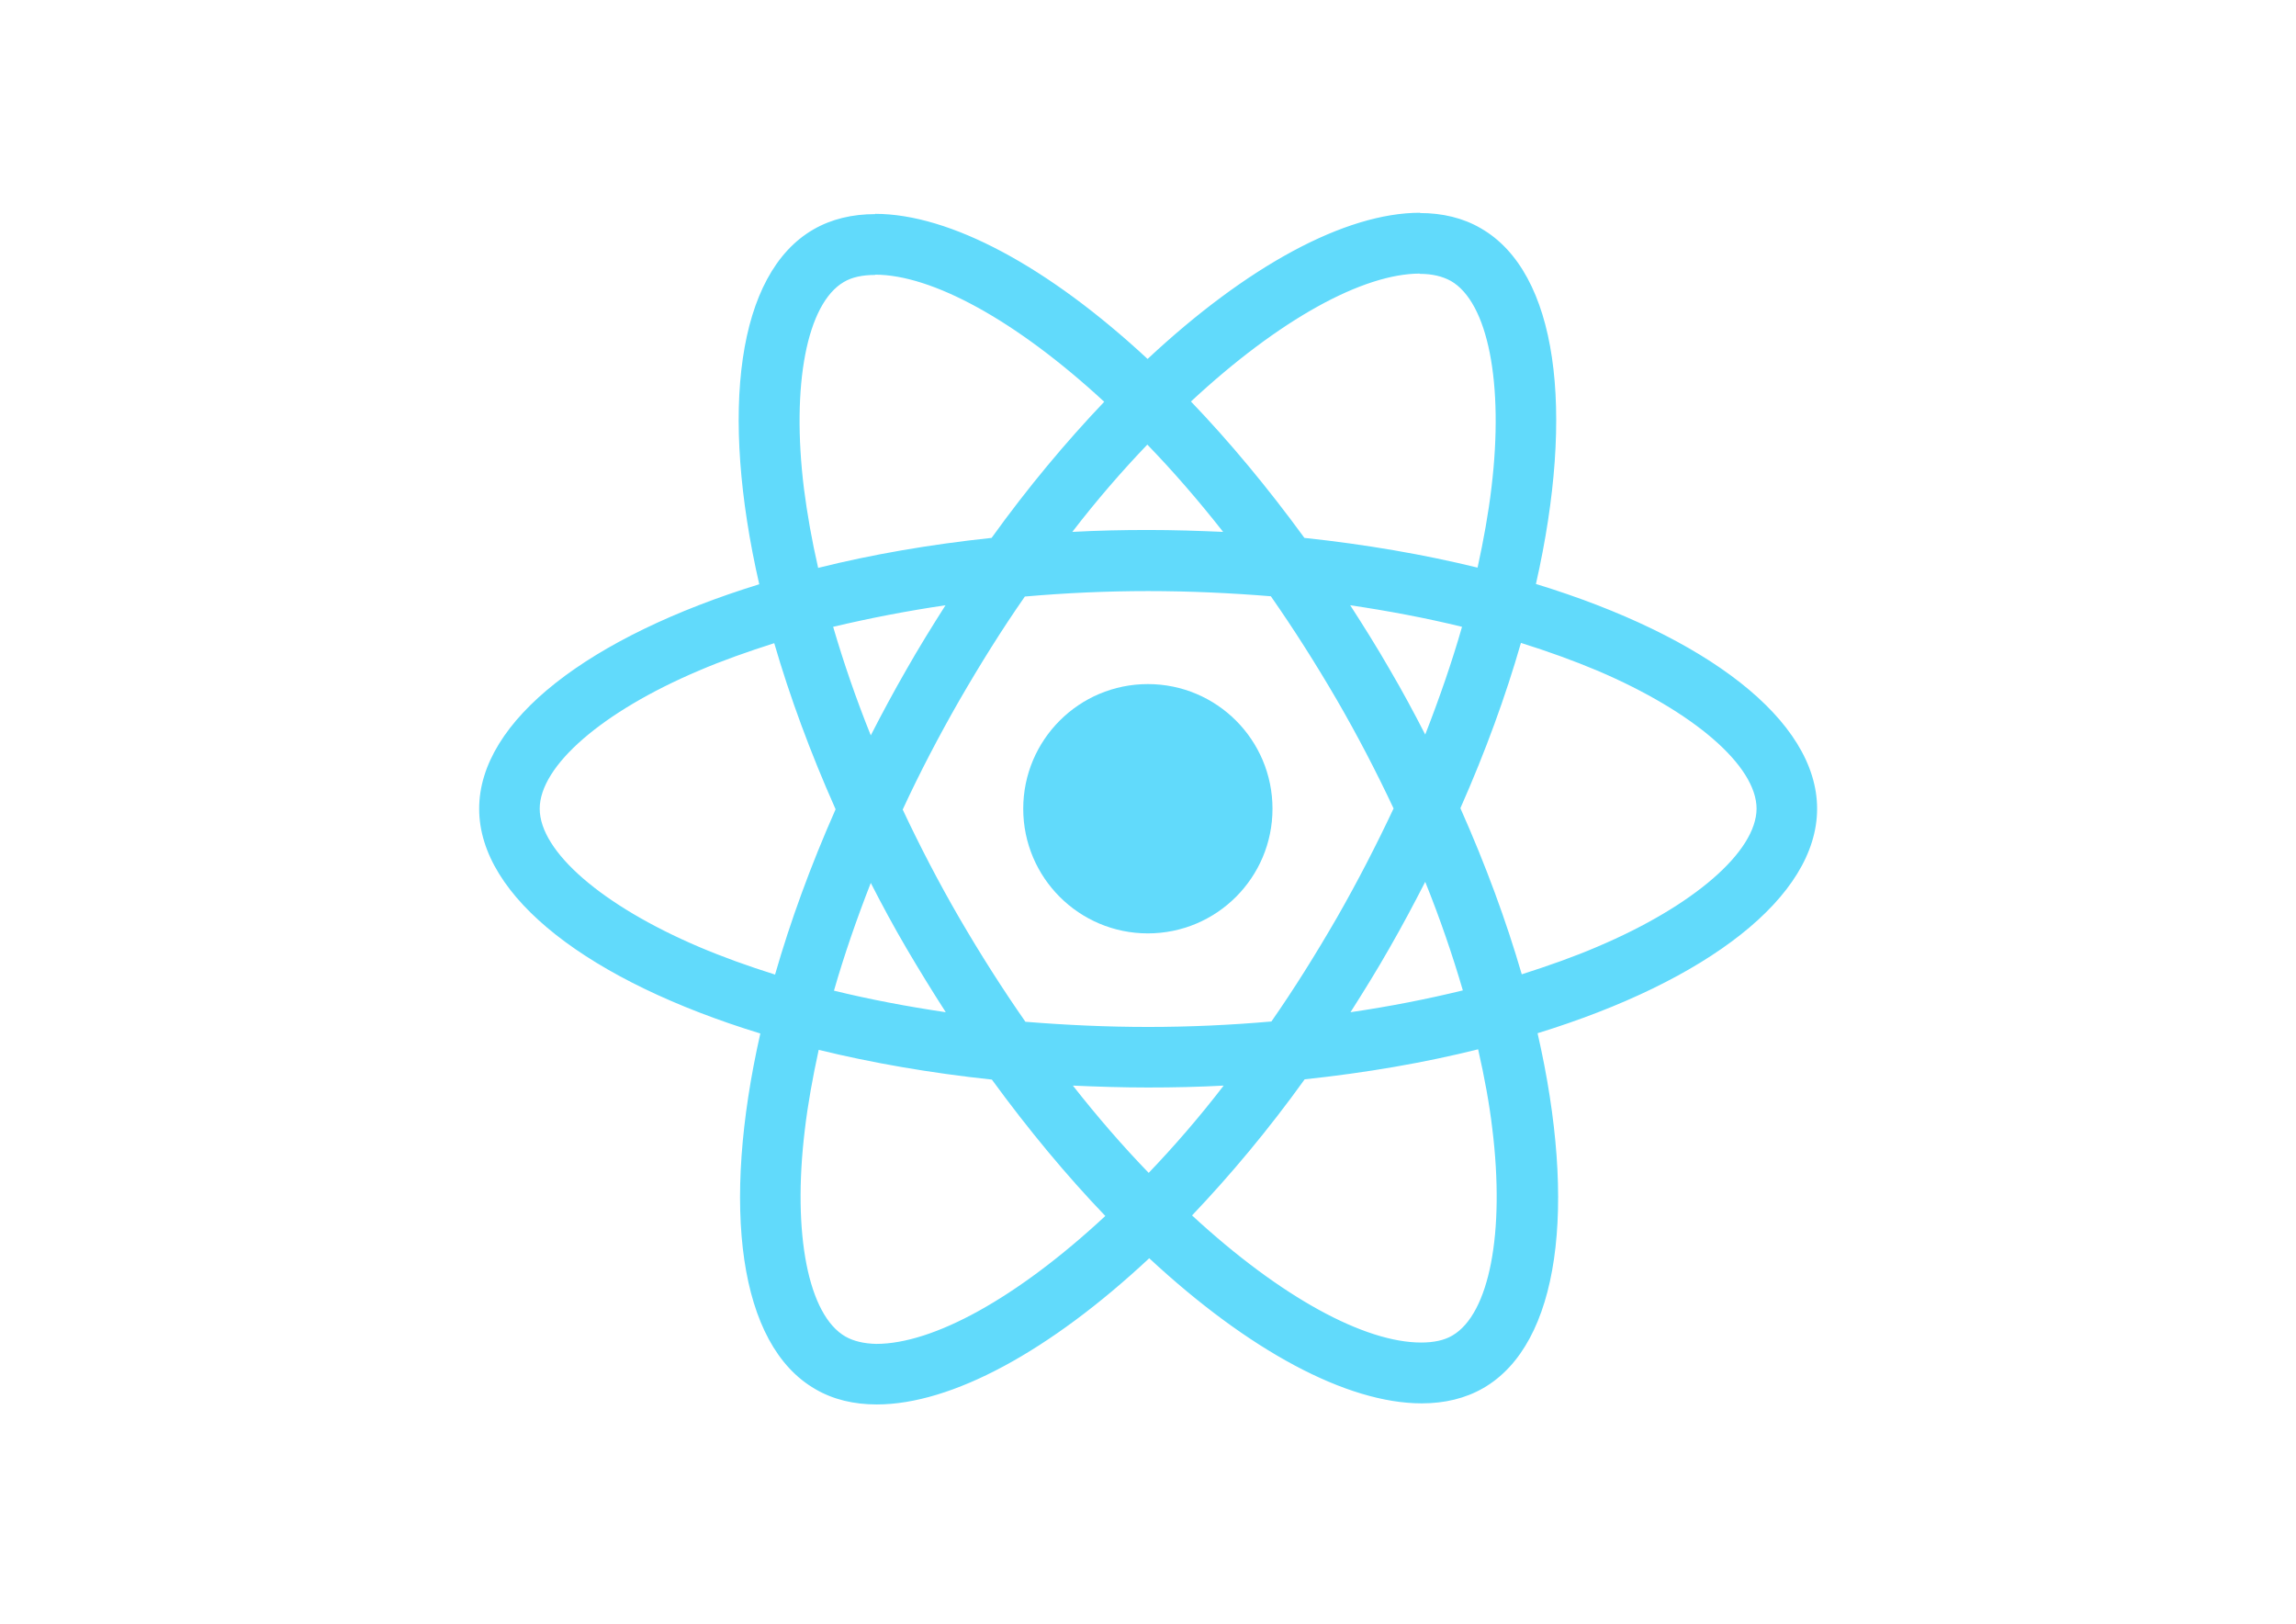
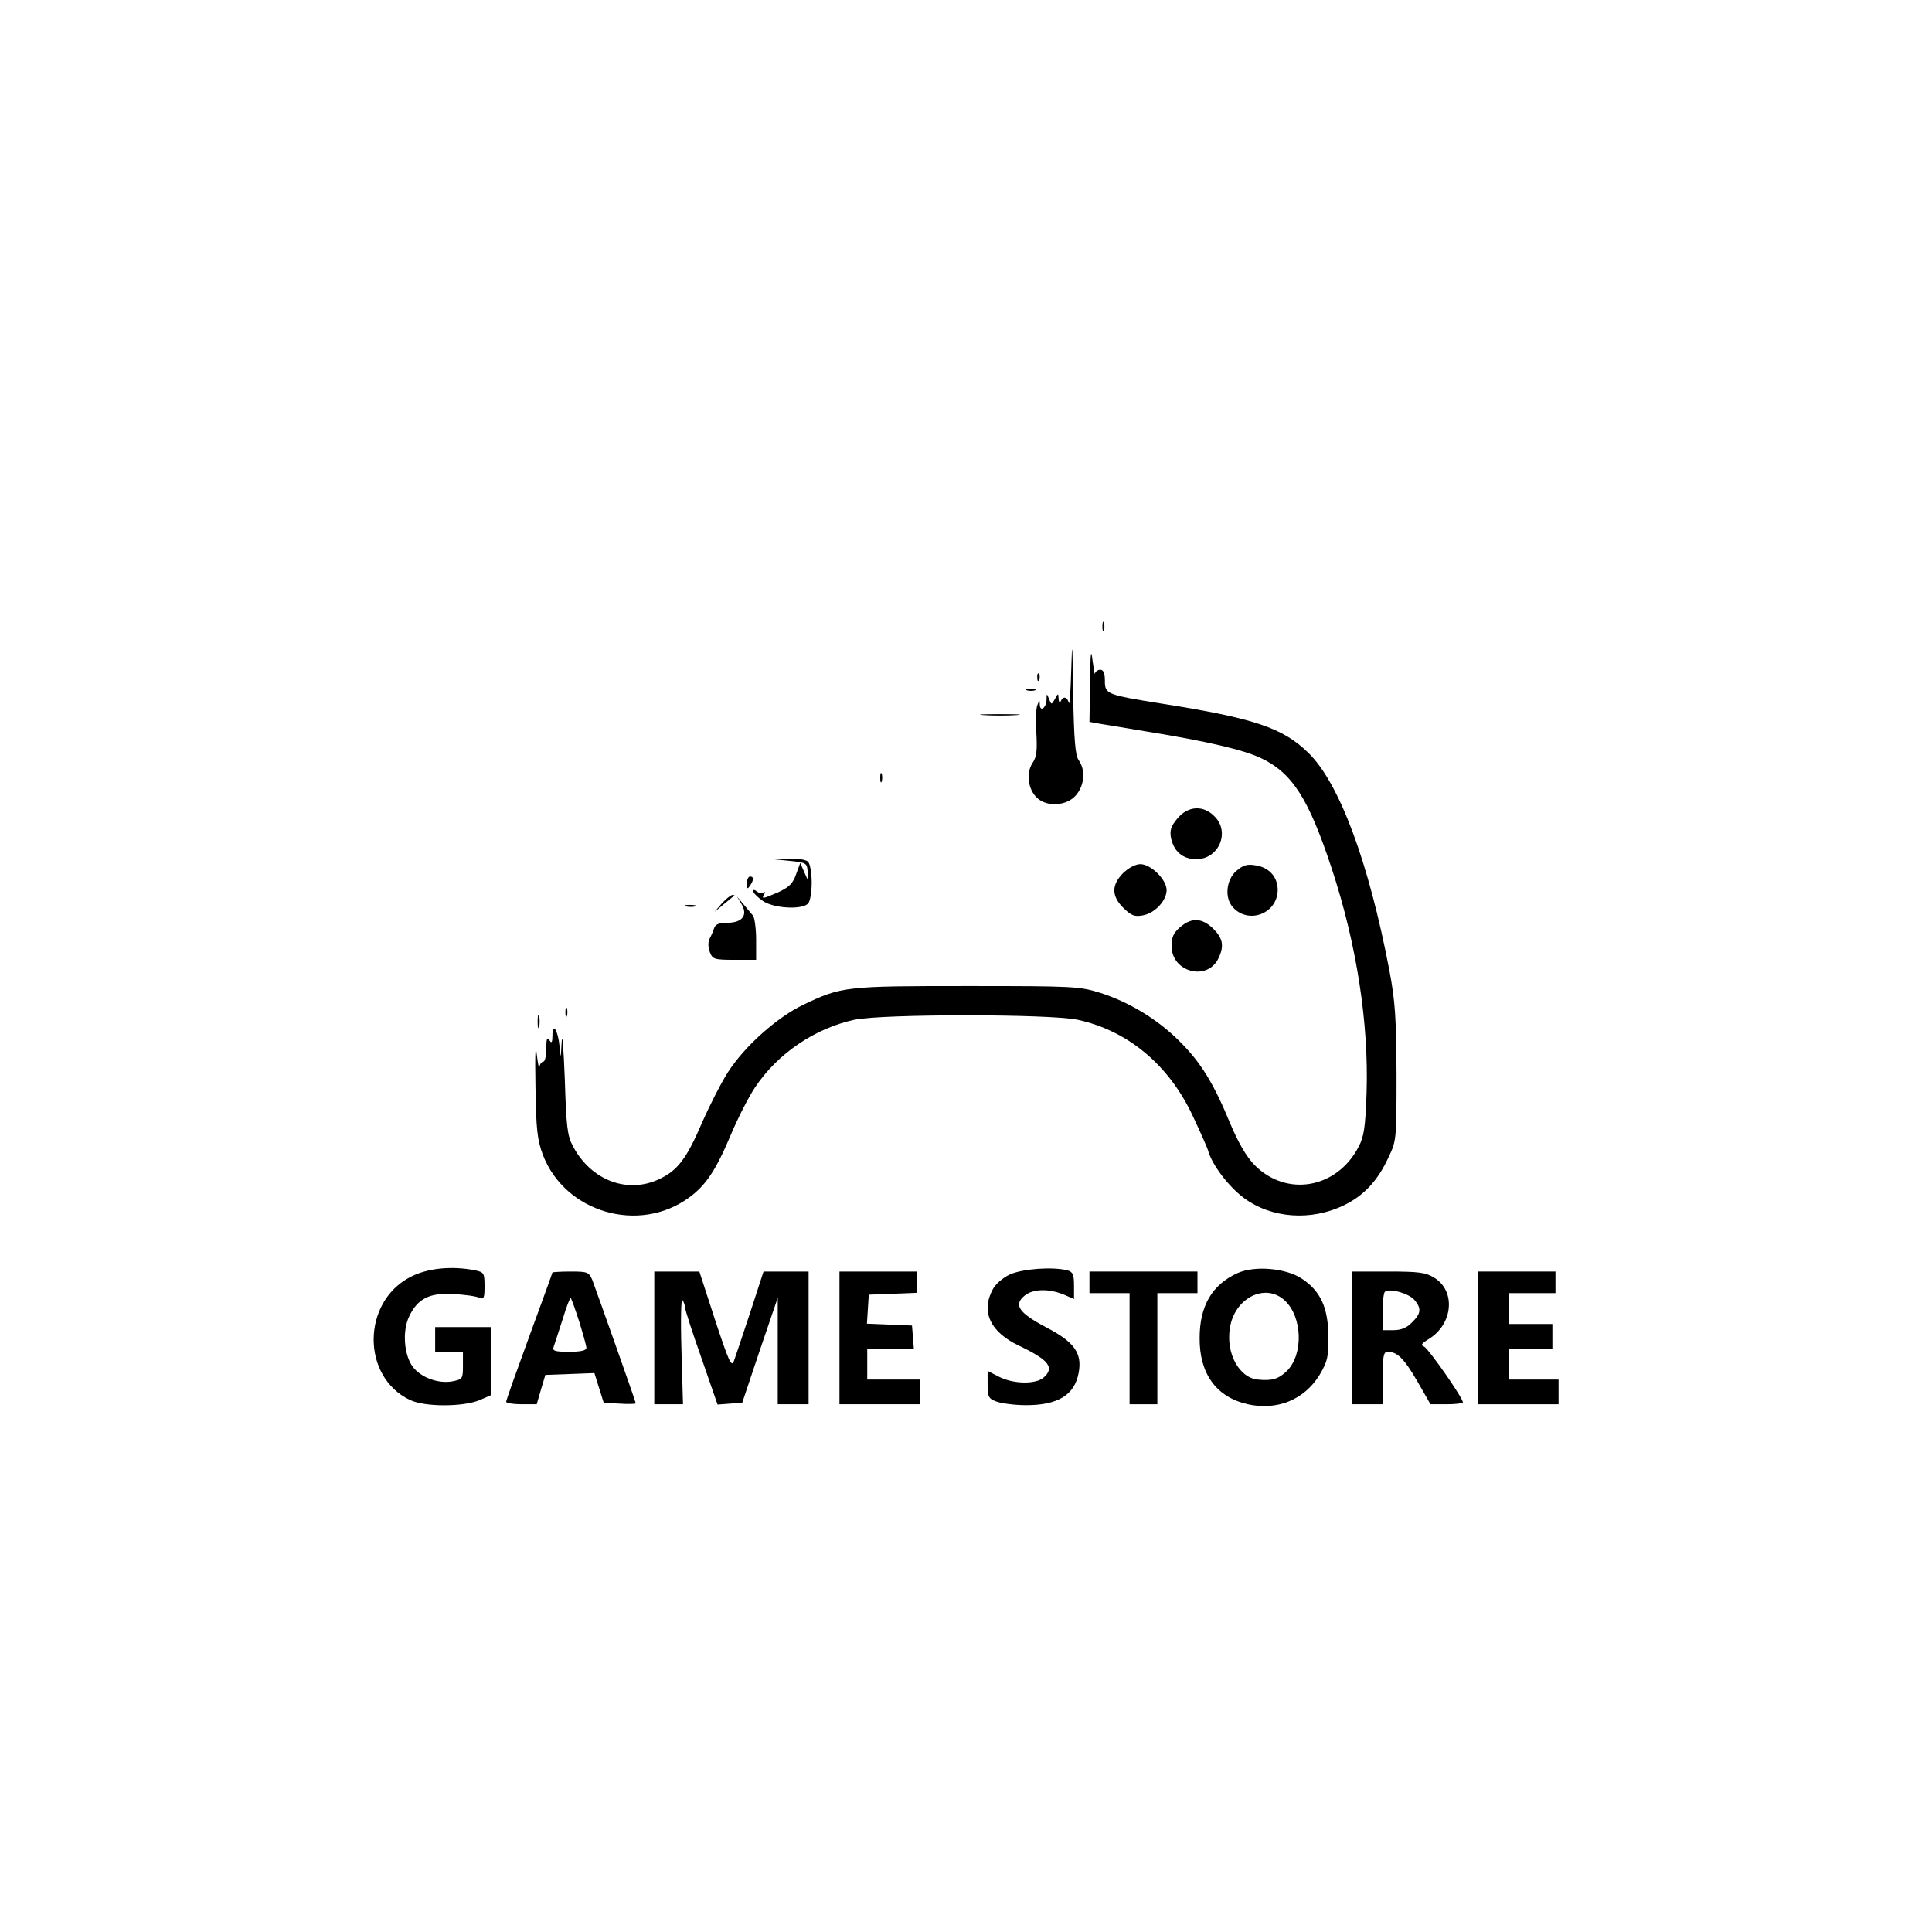
- <svg xmlns="http://www.w3.org/2000/svg" viewBox="0 0 841.9 595.3">
-   <g fill="#61DAFB">
-     <path d="M666.3 296.5c0-32.5-40.7-63.3-103.1-82.4 14.4-63.6 8-114.2-20.2-130.4-6.5-3.8-14.1-5.6-22.4-5.6v22.3c4.6 0 8.3.9 11.4 2.6 13.6 7.8 19.5 37.5 14.9 75.7-1.1 9.4-2.9 19.3-5.1 29.4-19.6-4.8-41-8.5-63.5-10.9-13.5-18.5-27.5-35.3-41.6-50 32.6-30.3 63.2-46.9 84-46.9V78c-27.5 0-63.5 19.6-99.9 53.6-36.4-33.8-72.4-53.2-99.9-53.2v22.3c20.7 0 51.4 16.5 84 46.6-14 14.7-28 31.4-41.3 49.9-22.6 2.4-44 6.1-63.6 11-2.3-10-4-19.7-5.2-29-4.7-38.2 1.1-67.9 14.6-75.8 3-1.8 6.9-2.6 11.5-2.6V78.5c-8.4 0-16 1.8-22.6 5.6-28.1 16.2-34.4 66.7-19.9 130.1-62.2 19.2-102.7 49.9-102.7 82.3 0 32.5 40.7 63.3 103.1 82.4-14.4 63.6-8 114.2 20.2 130.4 6.5 3.8 14.1 5.6 22.5 5.6 27.5 0 63.5-19.6 99.9-53.6 36.4 33.8 72.4 53.2 99.9 53.2 8.4 0 16-1.8 22.6-5.6 28.1-16.2 34.4-66.7 19.9-130.1 62-19.1 102.5-49.9 102.5-82.3zm-130.2-66.7c-3.7 12.9-8.3 26.2-13.5 39.5-4.1-8-8.4-16-13.1-24-4.6-8-9.5-15.8-14.4-23.4 14.2 2.1 27.9 4.7 41 7.9zm-45.8 106.5c-7.8 13.5-15.8 26.3-24.1 38.2-14.9 1.3-30 2-45.2 2-15.1 0-30.2-.7-45-1.9-8.3-11.9-16.4-24.6-24.2-38-7.6-13.1-14.5-26.4-20.8-39.8 6.2-13.4 13.2-26.8 20.7-39.9 7.8-13.5 15.8-26.3 24.1-38.2 14.9-1.3 30-2 45.2-2 15.1 0 30.2.7 45 1.9 8.3 11.9 16.4 24.6 24.2 38 7.6 13.1 14.5 26.4 20.8 39.8-6.3 13.4-13.2 26.8-20.7 39.9zm32.3-13c5.4 13.4 10 26.8 13.8 39.8-13.1 3.2-26.9 5.9-41.2 8 4.9-7.7 9.8-15.6 14.4-23.7 4.6-8 8.9-16.1 13-24.1zM421.2 430c-9.3-9.6-18.6-20.3-27.8-32 9 .4 18.2.7 27.5.7 9.4 0 18.7-.2 27.8-.7-9 11.7-18.3 22.4-27.5 32zm-74.4-58.9c-14.2-2.1-27.9-4.7-41-7.9 3.7-12.9 8.3-26.2 13.5-39.5 4.1 8 8.4 16 13.1 24 4.7 8 9.5 15.8 14.4 23.4zM420.7 163c9.3 9.6 18.6 20.3 27.8 32-9-.4-18.2-.7-27.5-.7-9.4 0-18.7.2-27.8.7 9-11.7 18.3-22.4 27.5-32zm-74 58.9c-4.9 7.7-9.8 15.6-14.4 23.7-4.6 8-8.9 16-13 24-5.4-13.4-10-26.8-13.8-39.8 13.1-3.1 26.9-5.8 41.2-7.9zm-90.5 125.2c-35.4-15.1-58.3-34.9-58.3-50.6 0-15.7 22.9-35.6 58.3-50.6 8.6-3.7 18-7 27.7-10.1 5.7 19.6 13.2 40 22.5 60.9-9.2 20.8-16.6 41.1-22.2 60.6-9.9-3.1-19.3-6.5-28-10.2zM310 490c-13.6-7.8-19.5-37.5-14.9-75.7 1.1-9.4 2.9-19.3 5.1-29.4 19.6 4.8 41 8.5 63.5 10.9 13.5 18.5 27.5 35.3 41.6 50-32.6 30.3-63.2 46.9-84 46.9-4.5-.1-8.3-1-11.3-2.7zm237.2-76.2c4.7 38.2-1.1 67.9-14.6 75.8-3 1.8-6.9 2.6-11.5 2.6-20.7 0-51.4-16.5-84-46.6 14-14.7 28-31.4 41.3-49.9 22.6-2.4 44-6.1 63.6-11 2.3 10.1 4.1 19.8 5.2 29.1zm38.5-66.7c-8.6 3.7-18 7-27.7 10.1-5.7-19.6-13.2-40-22.5-60.9 9.2-20.8 16.6-41.1 22.2-60.6 9.9 3.1 19.3 6.5 28.1 10.2 35.4 15.1 58.3 34.9 58.3 50.6-.1 15.7-23 35.6-58.4 50.6zM320.8 78.4z" />
-     <circle cx="420.9" cy="296.5" r="45.7" />
-     <path d="M520.5 78.1z" />
+ <svg xmlns="http://www.w3.org/2000/svg" version="1.0" width="626pt" height="626pt" viewBox="0 0 626 626" preserveAspectRatio="xMidYMid meet">
+   <g transform="translate(0,626) scale(0.1,-0.1)" fill="#000000" stroke="none">
+     <path d="M3572 4230 c0 -14 2 -19 5 -12 2 6 2 18 0 25 -3 6 -5 1 -5 -13z" />
+     <path d="M3471 4090 c-2 -69 -5 -117 -8 -107 -5 20 -19 22 -26 5 -3 -7 -6 -4 -7 7 -1 20 -1 20 -12 0 -11 -19 -11 -19 -19 0 -7 19 -8 19 -8 -2 -1 -27 -21 -41 -22 -16 0 16 -1 16 -8 -2 -4 -10 -6 -51 -3 -91 3 -56 1 -77 -13 -97 -21 -33 -14 -86 16 -113 33 -30 96 -25 125 9 28 32 32 82 9 114 -11 16 -15 64 -18 219 -2 164 -3 177 -6 74z" />
+     <path d="M3532 4048 l-2 -127 33 -6 c17 -3 88 -14 157 -26 192 -31 310 -59 365 -85 102 -48 155 -131 230 -358 81 -246 120 -500 113 -725 -4 -113 -8 -143 -26 -177 -70 -135 -233 -164 -337 -59 -27 28 -52 71 -79 135 -54 131 -96 199 -165 267 -70 70 -162 126 -256 156 -67 21 -86 22 -430 22 -395 0 -408 -1 -533 -61 -85 -41 -188 -133 -242 -216 -21 -32 -59 -106 -85 -165 -51 -119 -80 -156 -140 -184 -103 -48 -220 -3 -278 106 -19 35 -22 63 -27 220 -4 99 -8 153 -10 120 -3 -57 -4 -58 -7 -15 -5 52 -23 80 -23 35 0 -23 -3 -27 -10 -15 -7 11 -10 4 -10 -27 0 -24 -4 -43 -10 -43 -5 0 -11 -8 -12 -17 -1 -10 -5 9 -9 42 -4 38 -6 0 -4 -105 2 -141 6 -173 24 -222 72 -187 312 -257 474 -138 54 39 87 89 135 203 23 55 58 123 78 153 73 110 194 192 323 220 93 19 629 19 722 0 162 -35 294 -144 372 -308 24 -51 48 -104 52 -118 13 -45 66 -115 116 -152 89 -66 218 -75 324 -23 64 31 109 79 144 155 26 54 26 59 26 270 -1 181 -4 234 -23 335 -67 351 -162 608 -263 706 -83 81 -176 112 -474 159 -181 29 -185 31 -185 75 0 24 -5 35 -15 35 -8 0 -16 -6 -17 -12 -1 -7 -4 12 -8 42 -5 42 -7 25 -8 -72z" />
+     <path d="M3361 4064 c0 -11 3 -14 6 -6 3 7 2 16 -1 19 -3 4 -6 -2 -5 -13z" />
+     <path d="M3328 4023 c6 -2 18 -2 25 0 6 3 1 5 -13 5 -14 0 -19 -2 -12 -5z" />
+     <path d="M3188 3943 c28 -2 76 -2 105 0 28 2 5 3 -53 3 -58 0 -81 -1 -52 -3z" />
+     <path d="M2852 3740 c0 -14 2 -19 5 -12 2 6 2 18 0 25 -3 6 -5 1 -5 -13z" />
+     <path d="M3815 3608 c-21 -25 -25 -38 -21 -62 9 -45 39 -70 82 -70 73 0 111 88 59 139 -36 37 -86 34 -120 -7z" />
+     <path d="M2555 3471 c58 -6 60 -7 62 -36 l2 -30 -13 29 -13 30 -14 -38 c-10 -29 -23 -41 -57 -57 -52 -22 -55 -23 -46 -6 4 6 4 9 -1 5 -4 -4 -14 -3 -22 3 -7 6 -13 7 -13 2 0 -5 13 -19 30 -31 33 -25 127 -31 148 -10 7 7 12 37 12 68 0 31 -5 61 -12 68 -7 7 -35 11 -67 10 l-56 -1 60 -6z" />
+     <path d="M3639 3431 c-38 -39 -38 -74 1 -113 26 -25 36 -29 63 -24 39 7 77 48 77 82 0 34 -51 84 -85 84 -16 0 -38 -12 -56 -29z" />
+     <path d="M4006 3438 c-33 -28 -39 -88 -11 -118 51 -56 144 -20 145 56 0 42 -27 73 -71 80 -28 5 -41 1 -63 -18z" />
+     <path d="M2420 3398 c0 -19 2 -20 10 -8 13 19 13 30 0 30 -5 0 -10 -10 -10 -22z" />
+     <path d="M2339 3333 l-24 -28 30 25 c17 14 32 26 34 28 2 1 0 2 -6 2 -5 0 -20 -12 -34 -27z" />
+     <path d="M2403 3330 c21 -36 2 -60 -47 -60 -26 0 -38 -5 -42 -17 -3 -10 -10 -26 -15 -35 -5 -11 -5 -27 1 -43 9 -23 14 -25 80 -25 l70 0 0 65 c0 36 -5 71 -10 78 -6 7 -19 23 -31 37 l-21 25 15 -25z" />
+     <path d="M2223 3323 c9 -2 23 -2 30 0 6 3 -1 5 -18 5 -16 0 -22 -2 -12 -5z" />
+     <path d="M3824 3256 c-21 -18 -28 -32 -28 -61 0 -86 118 -116 153 -38 18 39 13 63 -18 94 -36 35 -70 37 -107 5z" />
+     <path d="M1832 2980 c0 -14 2 -19 5 -12 2 6 2 18 0 25 -3 6 -5 1 -5 -13z" />
+     <path d="M1742 2950 c0 -19 2 -27 5 -17 2 9 2 25 0 35 -3 9 -5 1 -5 -18z" />
+     <path d="M1329 2122 c-157 -82 -158 -323 -1 -398 48 -23 171 -23 225 -1 l37 16 0 110 0 111 -90 0 -90 0 0 -40 0 -40 45 0 45 0 0 -45 c0 -43 -1 -44 -35 -51 -46 -8 -102 13 -128 48 -28 38 -34 116 -11 163 27 57 66 77 144 72 36 -2 73 -7 83 -12 15 -6 17 -1 17 38 0 42 -2 45 -31 51 -76 15 -155 7 -210 -22z" />
+     <path d="M3273 2131 c-25 -12 -48 -32 -57 -50 -38 -72 -7 -137 85 -181 97 -46 117 -71 81 -103 -25 -23 -98 -22 -145 2 l-37 19 0 -44 c0 -39 3 -46 28 -55 15 -6 59 -12 97 -12 103 0 157 33 170 105 12 63 -14 100 -105 147 -89 47 -107 73 -70 103 27 22 78 23 125 4 l35 -15 0 43 c0 37 -4 45 -22 50 -48 12 -143 5 -185 -13z" />
+     <path d="M4010 2135 c-82 -37 -123 -106 -123 -210 -1 -116 54 -192 156 -215 95 -21 182 14 232 94 26 44 30 58 29 125 0 93 -25 148 -86 188 -51 34 -152 43 -208 18z m153 -89 c57 -53 61 -174 7 -228 -27 -26 -48 -33 -95 -28 -60 6 -103 85 -90 166 14 98 115 149 178 90z" />
+     <path d="M1790 2137 c0 -2 -34 -95 -75 -207 -41 -112 -75 -207 -75 -212 0 -4 22 -8 50 -8 l49 0 14 48 14 47 80 3 79 3 15 -48 15 -48 52 -3 c29 -2 52 -1 52 1 0 5 -127 363 -141 400 -11 25 -15 27 -70 27 -33 0 -59 -2 -59 -3z m87 -160 c12 -39 23 -78 23 -84 0 -9 -18 -13 -56 -13 -47 0 -55 3 -50 16 3 9 16 49 29 89 12 40 24 71 26 69 3 -2 15 -37 28 -77z" />
+     <path d="M2120 1925 l0 -215 46 0 47 0 -5 176 c-3 96 -1 169 3 162 5 -7 9 -19 9 -26 0 -7 24 -81 53 -163 l52 -150 40 3 40 3 57 170 58 170 0 -172 0 -173 50 0 50 0 0 215 0 215 -73 0 -73 0 -43 -132 c-24 -73 -48 -144 -53 -158 -8 -21 -16 -3 -61 133 l-51 157 -73 0 -73 0 0 -215z" />
+     <path d="M2720 1925 l0 -215 130 0 130 0 0 40 0 40 -85 0 -85 0 0 50 0 50 76 0 75 0 -3 38 -3 37 -73 3 -73 3 3 47 3 47 78 3 77 3 0 34 0 35 -125 0 -125 0 0 -215z" />
+     <path d="M3530 2105 l0 -35 65 0 65 0 0 -180 0 -180 45 0 45 0 0 180 0 180 65 0 65 0 0 35 0 35 -175 0 -175 0 0 -35z" />
+     <path d="M4380 1925 l0 -215 50 0 50 0 0 85 c0 70 3 85 16 85 31 0 53 -21 96 -95 l43 -75 53 0 c28 0 52 3 52 6 0 15 -112 175 -126 181 -12 4 -8 10 15 24 79 48 89 156 18 199 -27 17 -50 20 -149 20 l-118 0 0 -215z m203 123 c23 -27 22 -44 -8 -73 -16 -17 -35 -25 -60 -25 l-35 0 0 58 c0 32 3 62 7 66 13 13 77 -4 96 -26z" />
+     <path d="M4790 1925 l0 -215 130 0 130 0 0 40 0 40 -80 0 -80 0 0 50 0 50 70 0 70 0 0 40 0 40 -70 0 -70 0 0 50 0 50 75 0 75 0 0 35 0 35 -125 0 -125 0 0 -215z" />
  </g>
</svg>
